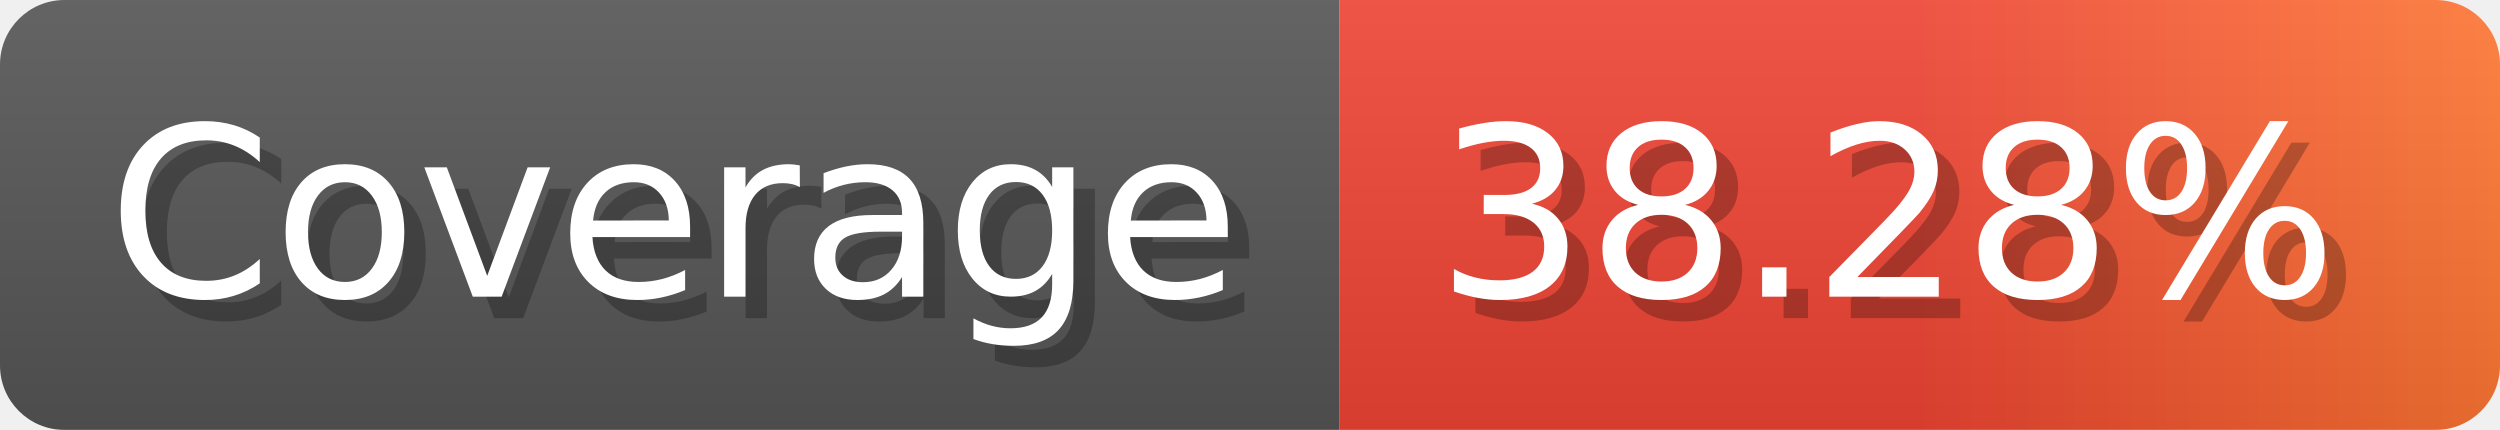
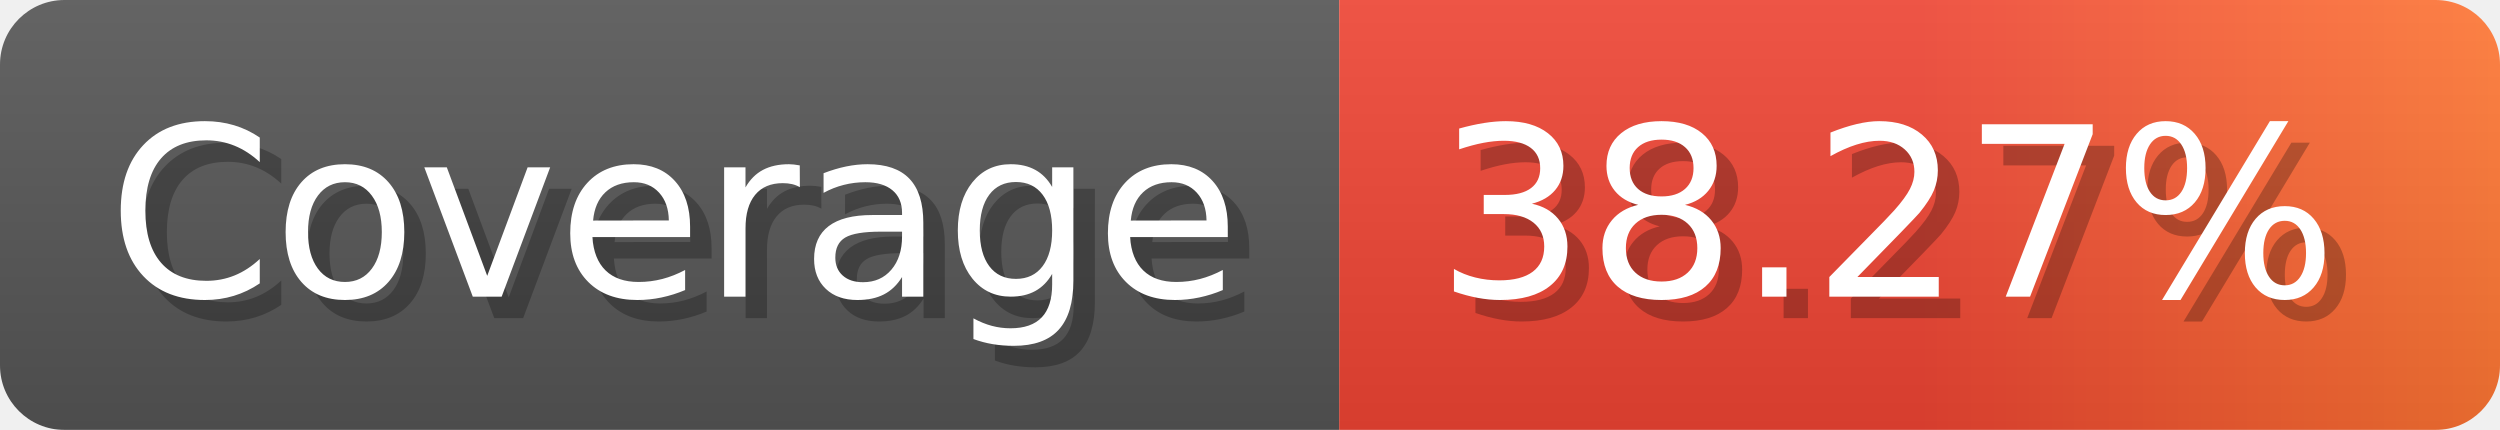
- <svg xmlns="http://www.w3.org/2000/svg" width="116.3" height="20" viewBox="0 0 1163 200" role="img" aria-label="Coverage: 38.28%">
+ <svg xmlns="http://www.w3.org/2000/svg" width="116.3" height="20" viewBox="0 0 1163 200" role="img" aria-label="Coverage: 38.27%">
  <linearGradient id="a" x2="0" y2="100%">
    <stop offset="0" stop-opacity=".1" stop-color="#EEE" />
    <stop offset="1" stop-opacity=".1" />
  </linearGradient>
  <mask id="m">
    <rect width="1163" height="200" rx="30" fill="#FFF" />
  </mask>
  <g mask="url(#m)">
    <rect width="623" height="200" fill="#555" />
    <rect width="540" height="200" fill="url(#x)" x="623" />
    <rect width="1163" height="200" fill="url(#a)" />
  </g>
  <g aria-hidden="true" fill="#fff" text-anchor="start" font-family="Verdana,DejaVu Sans,sans-serif" font-size="110">
    <text x="60" y="148" textLength="523" fill="#000" opacity="0.25">Coverage</text>
    <text x="50" y="138" textLength="523">Coverage</text>
-     <text x="678" y="148" textLength="440" fill="#000" opacity="0.25">38.28%</text>
-     <text x="668" y="138" textLength="440">38.28%</text>
+     <text x="678" y="148" textLength="440" fill="#000" opacity="0.25">38.27%</text>
+     <text x="668" y="138" textLength="440">38.27%</text>
  </g>
  <linearGradient id="x" x1="0%" y1="0%" x2="100%" y2="0%">
    <stop offset="0%" style="stop-color:#E43" />
    <stop offset="50%" style="stop-color:#E43" />
    <stop offset="100%" style="stop-color:#F73" />
  </linearGradient>
</svg>
